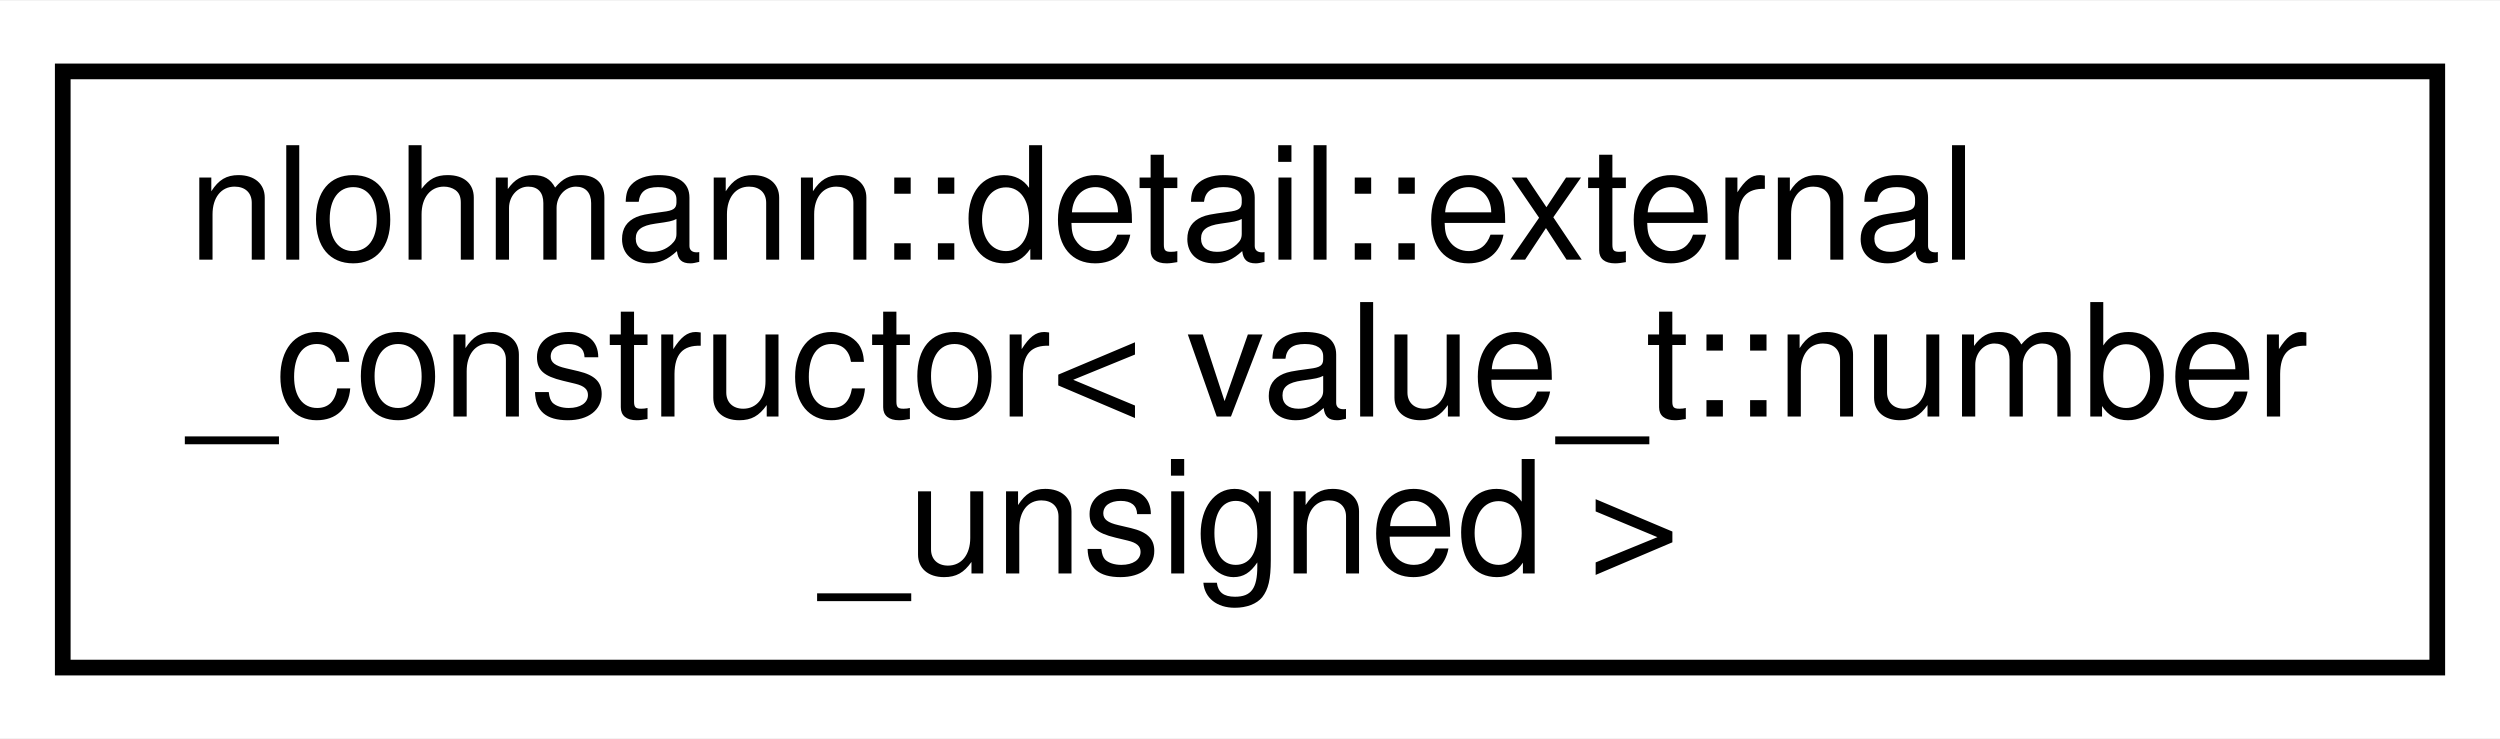
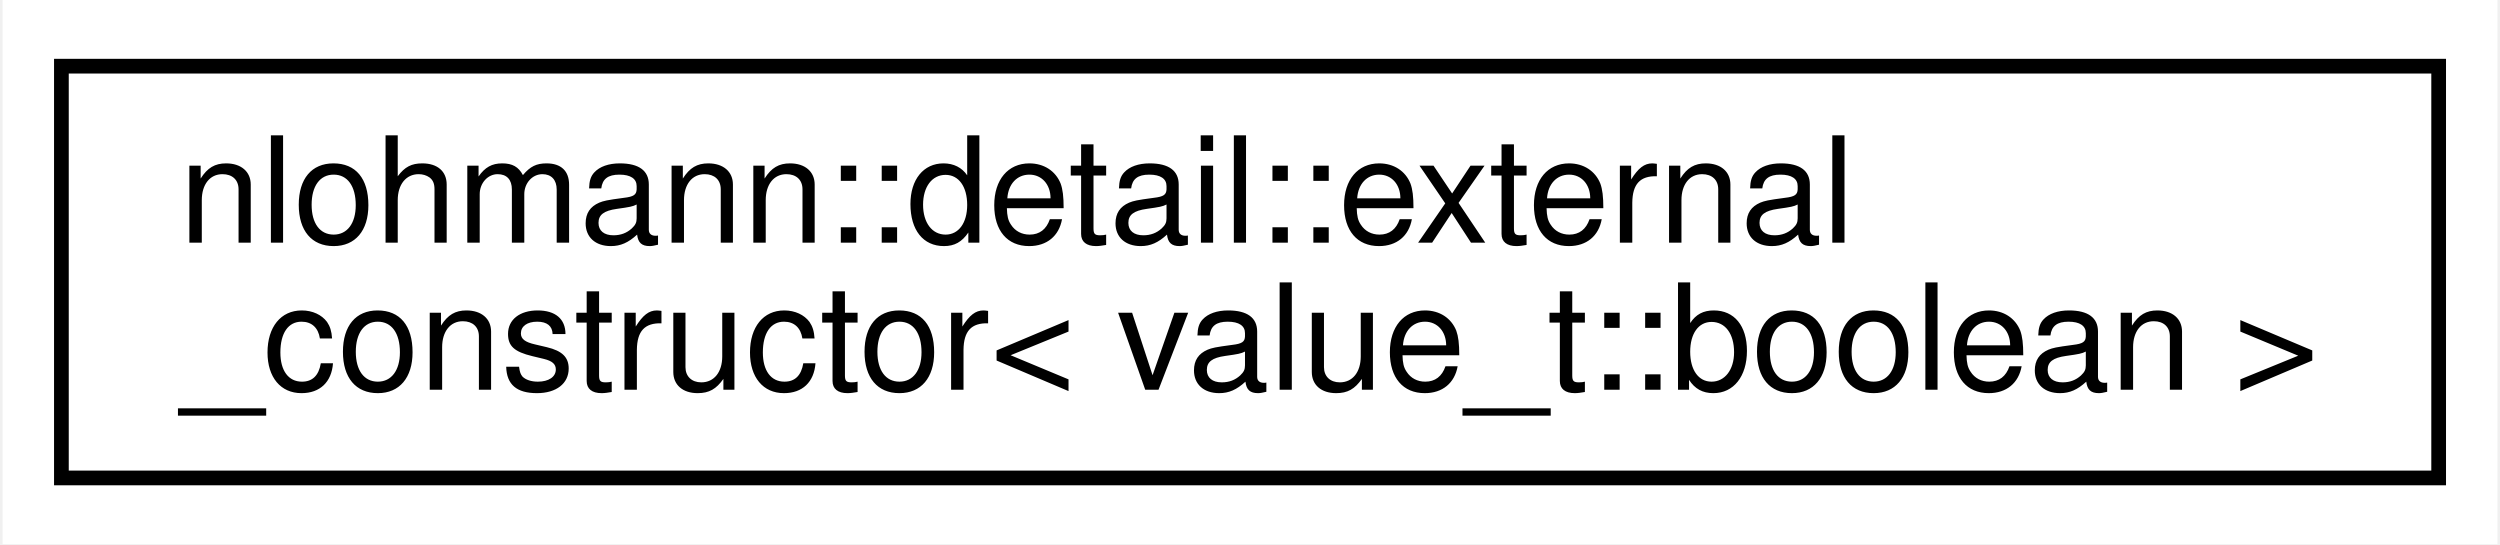
- <svg xmlns="http://www.w3.org/2000/svg" xmlns:xlink="http://www.w3.org/1999/xlink" width="159pt" height="47pt" viewBox="0.00 0.00 159.35 47.00">
-   <g id="graph0" class="graph" transform="scale(1 1) rotate(0) translate(4 43)">
-     <polygon fill="#ffffff" stroke="transparent" points="-4,4 -4,-43 155.352,-43 155.352,4 -4,4" />
+ <svg xmlns="http://www.w3.org/2000/svg" xmlns:xlink="http://www.w3.org/1999/xlink" width="170pt" height="37pt" viewBox="0.00 0.00 169.65 37.00">
+   <g id="graph0" class="graph" transform="scale(1 1) rotate(0) translate(4 33)">
+     <polygon fill="#ffffff" stroke="transparent" points="-4,4 -4,-33 165.654,-33 165.654,4 -4,4" />
    <g id="node1" class="node">
      <g id="a_node1">
-         <a xlink:href="structnlohmann_1_1detail_1_1external__constructor_3_01value__t_1_1number__unsigned_01_4.html" target="_top" xlink:title=" ">
-           <polygon fill="#ffffff" stroke="#000000" points="0,-.5 0,-38.5 151.352,-38.5 151.352,-.5 0,-.5" />
-           <text text-anchor="start" x="8" y="-26.5" font-family="Helvetica,sans-Serif" font-size="10.00" fill="#000000">nlohmann::detail::external</text>
-           <text text-anchor="start" x="8" y="-16.5" font-family="Helvetica,sans-Serif" font-size="10.00" fill="#000000">_constructor&lt; value_t::number</text>
-           <text text-anchor="middle" x="75.676" y="-6.5" font-family="Helvetica,sans-Serif" font-size="10.00" fill="#000000">_unsigned &gt;</text>
+         <a xlink:href="structnlohmann_1_1detail_1_1external__constructor_3_01value__t_1_1boolean_01_4.html" target="_top" xlink:title=" ">
+           <polygon fill="#ffffff" stroke="#000000" points="0,-.5 0,-28.5 161.654,-28.5 161.654,-.5 0,-.5" />
+           <text text-anchor="start" x="8" y="-16.5" font-family="Helvetica,sans-Serif" font-size="10.00" fill="#000000">nlohmann::detail::external</text>
+           <text text-anchor="middle" x="80.827" y="-6.5" font-family="Helvetica,sans-Serif" font-size="10.00" fill="#000000">_constructor&lt; value_t::boolean &gt;</text>
        </a>
      </g>
    </g>
  </g>
</svg>
